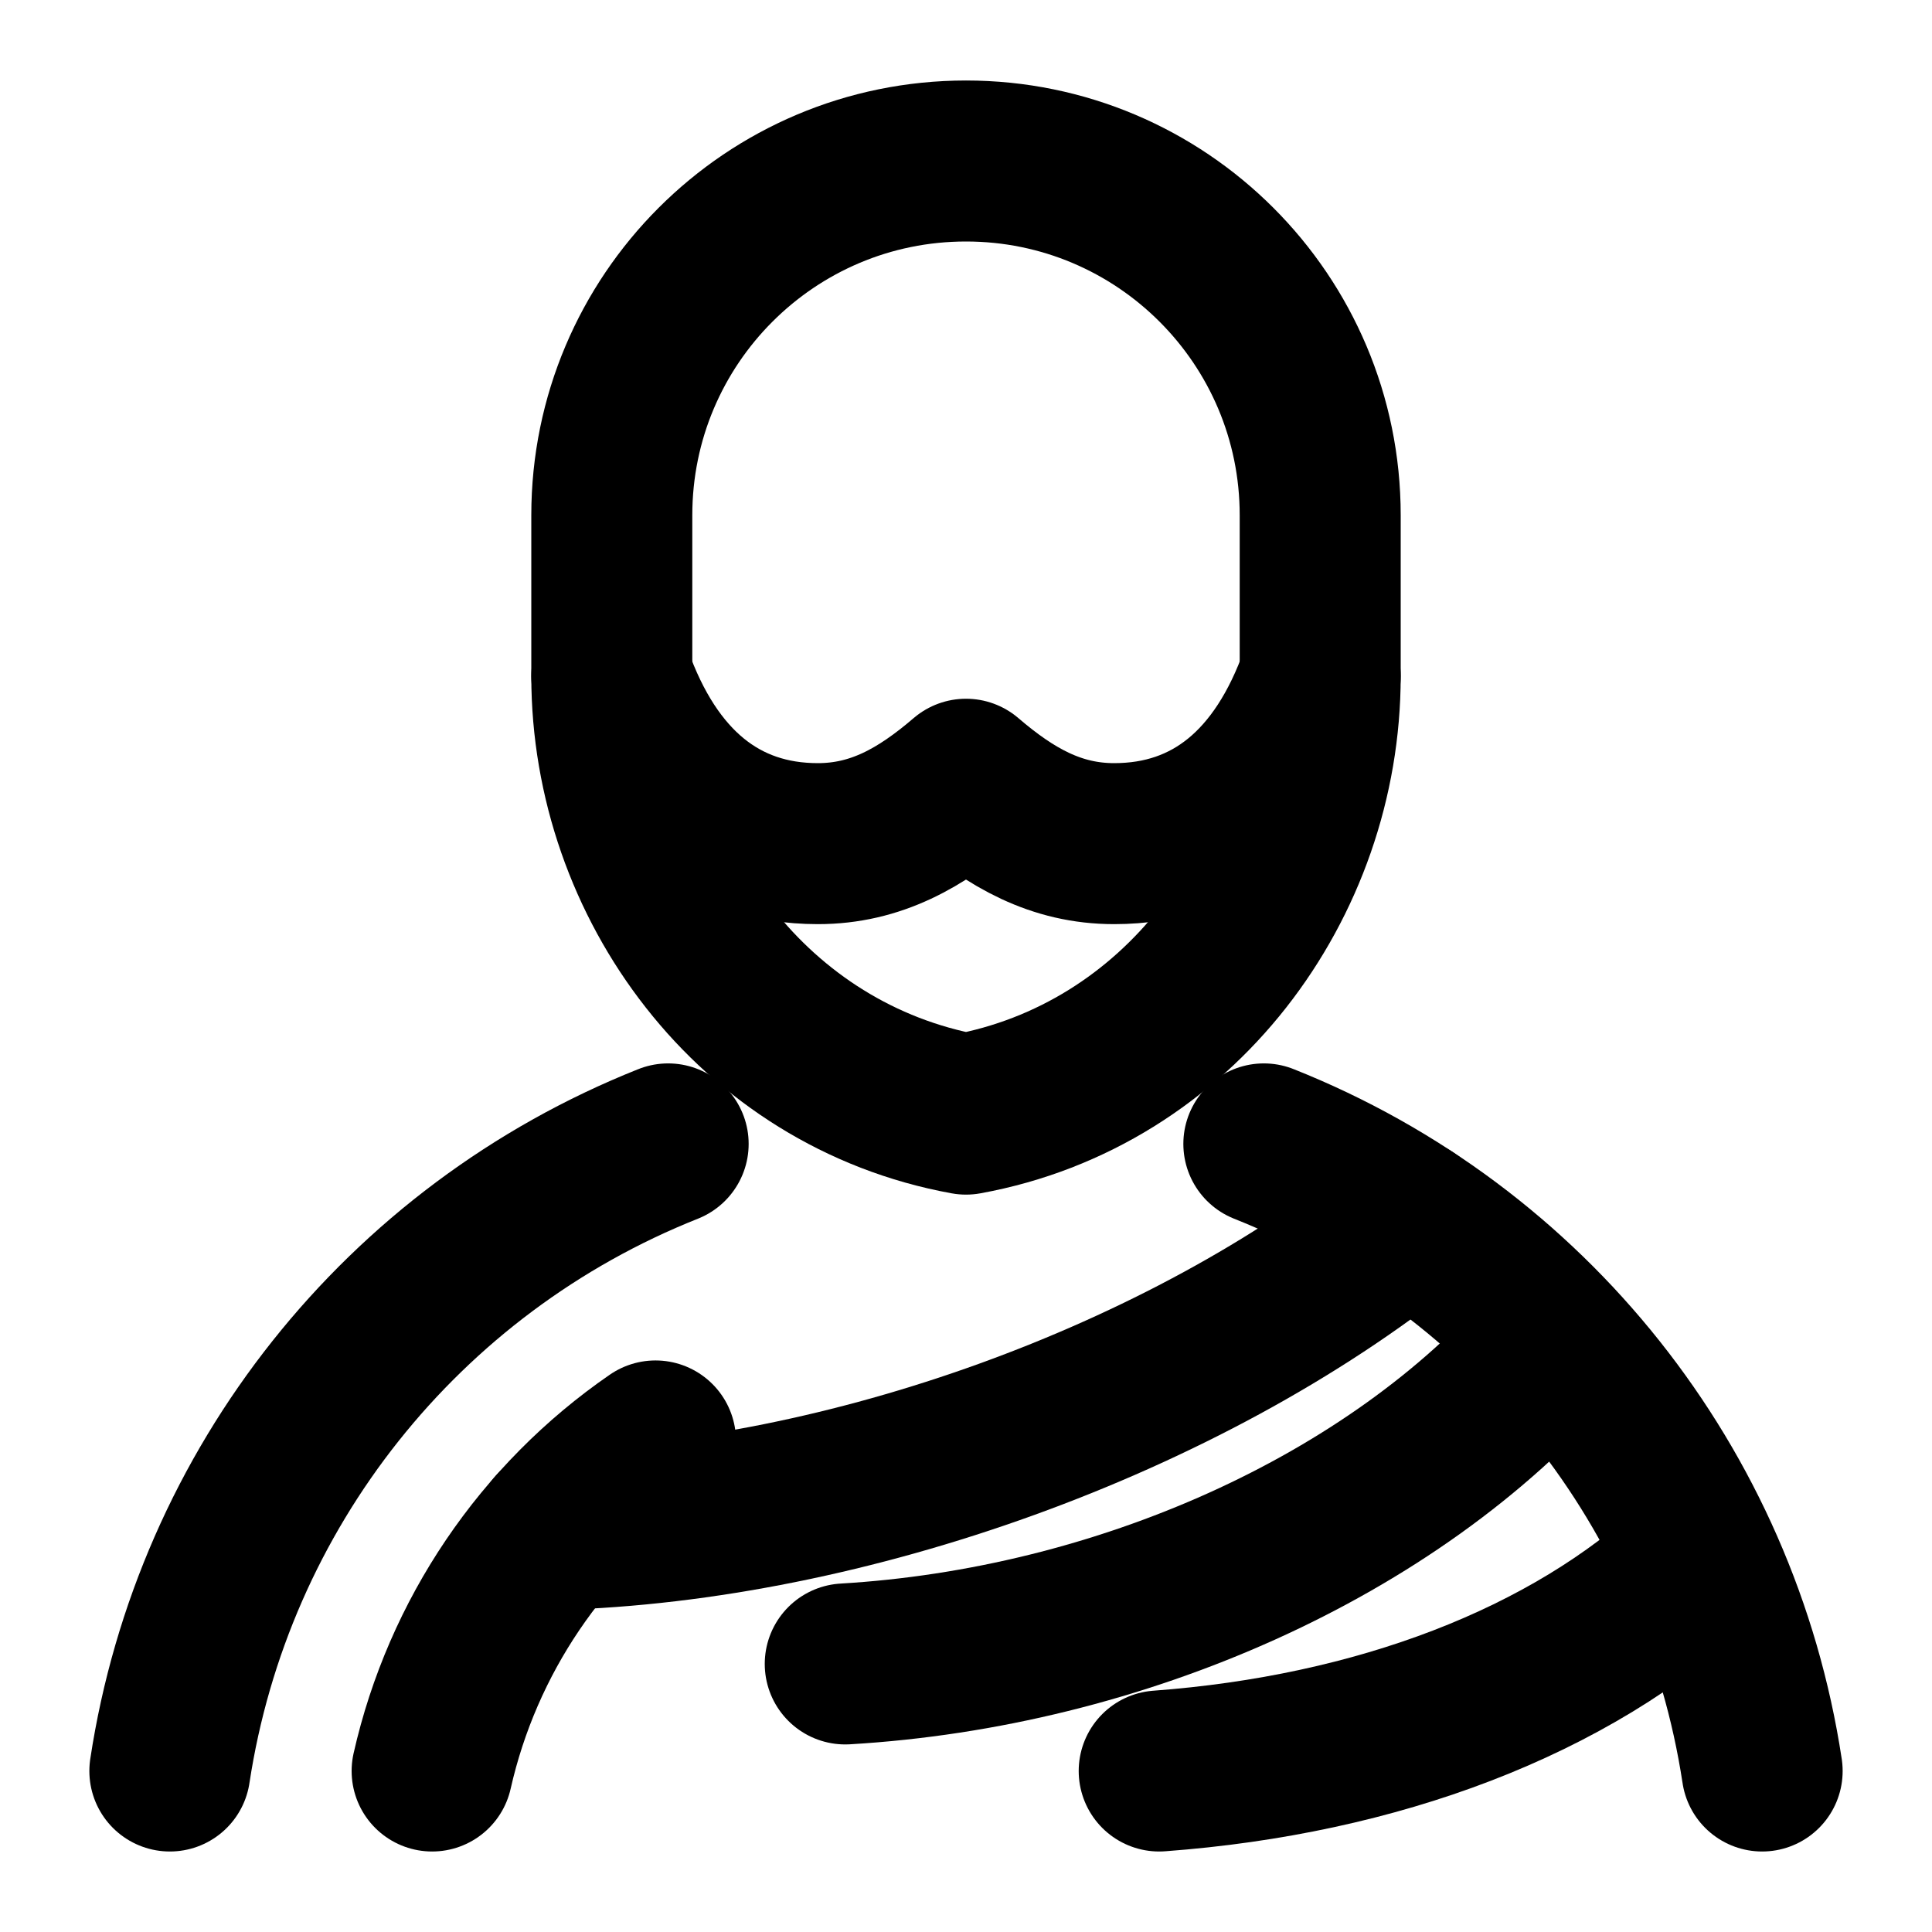
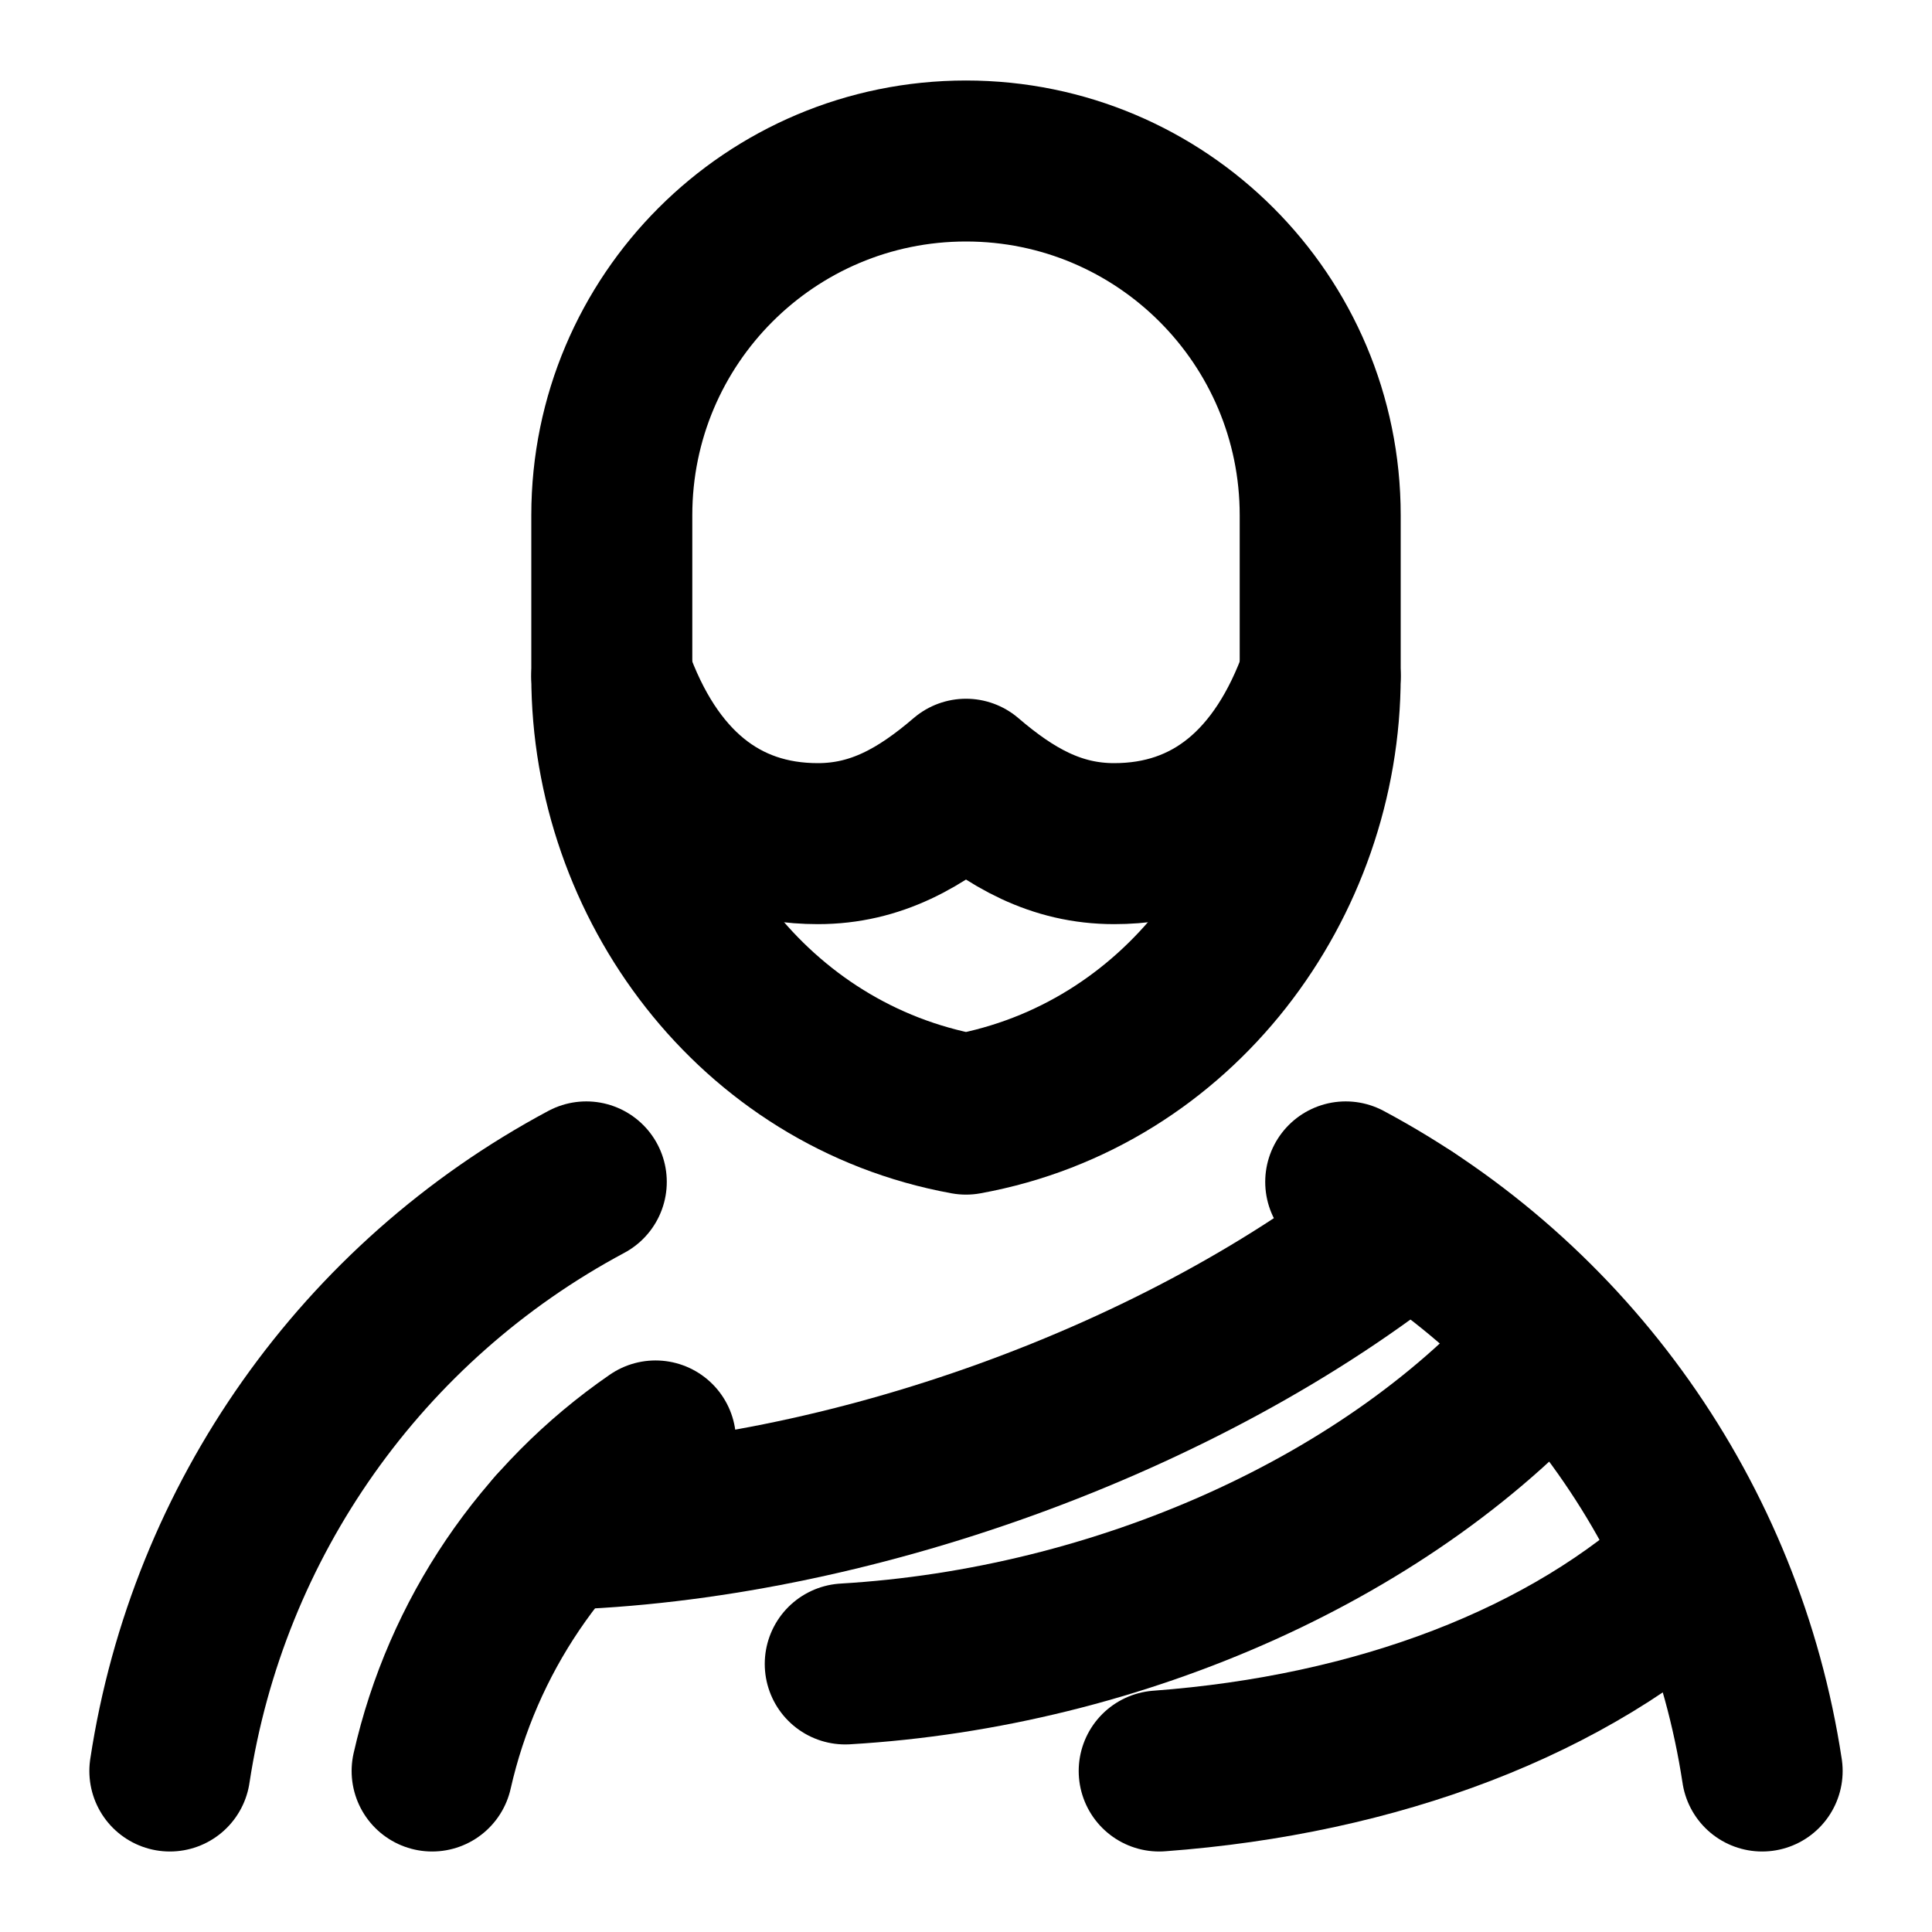
<svg xmlns="http://www.w3.org/2000/svg" width="24" height="24" viewBox="0 0 24 24" fill="none" stroke="currentColor" stroke-width="2" stroke-linecap="round" stroke-linejoin="round">
  <path d="M7.6 8.4V6.4a4.4 4.4 0 0 1 8.8 0V8.4c0 2.56-1.76 4.96-4.4 5.44-2.64-.48-4.4-2.88-4.4-5.44Z" />
  <path d="M7.6 8.4c.48 1.36 1.36 2.08 2.56 2.08.72 0 1.28-.32 1.84-.8.56.48 1.12.8 1.84.8 1.2 0 2.08-.72 2.56-2.08" />
-   <path d="M2.11 22A10 10 0 0 1 8.3 14.21" />
-   <path d="M21.89 22A10 10 0 0 0 15.7 14.21" />
+   <path d="M2.11 22A10 10 0 0 1 7.283 14.682" />
+   <path d="M21.89 22A10 10 0 0 0 16.717 14.682" />
  <path d="M5.368 22A6.8 6.8 0 0 1 8.143 17.9" />
  <path d="M6.902 19c3.6-.1 7.8-1.6 10.6-3.85" />
  <path d="M19.3 16.67c-2 2.3-5.4 3.8-8.8 4" />
  <path d="M21.1 19.4c-1.6 1.5-4 2.4-6.7 2.6" />
</svg>
